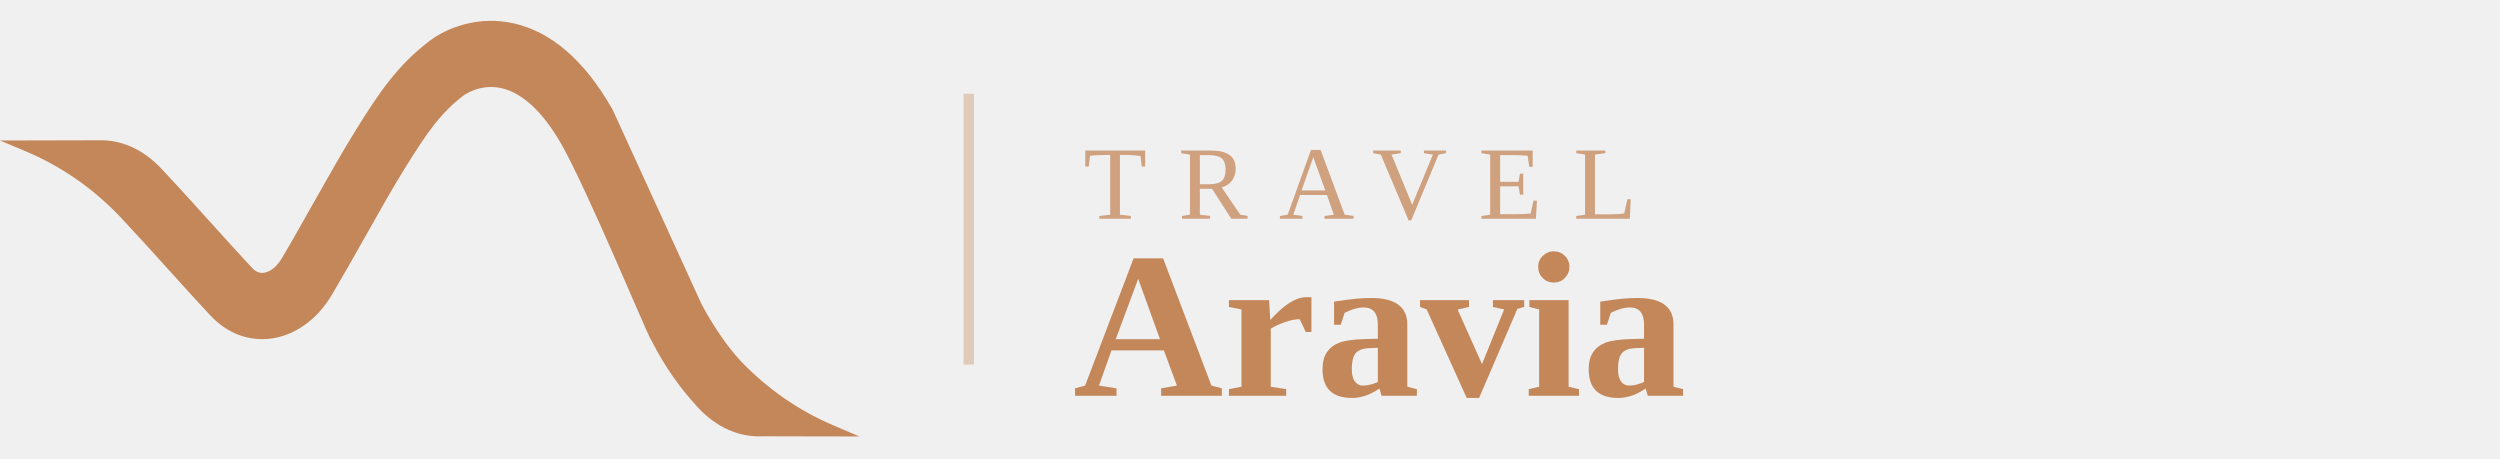
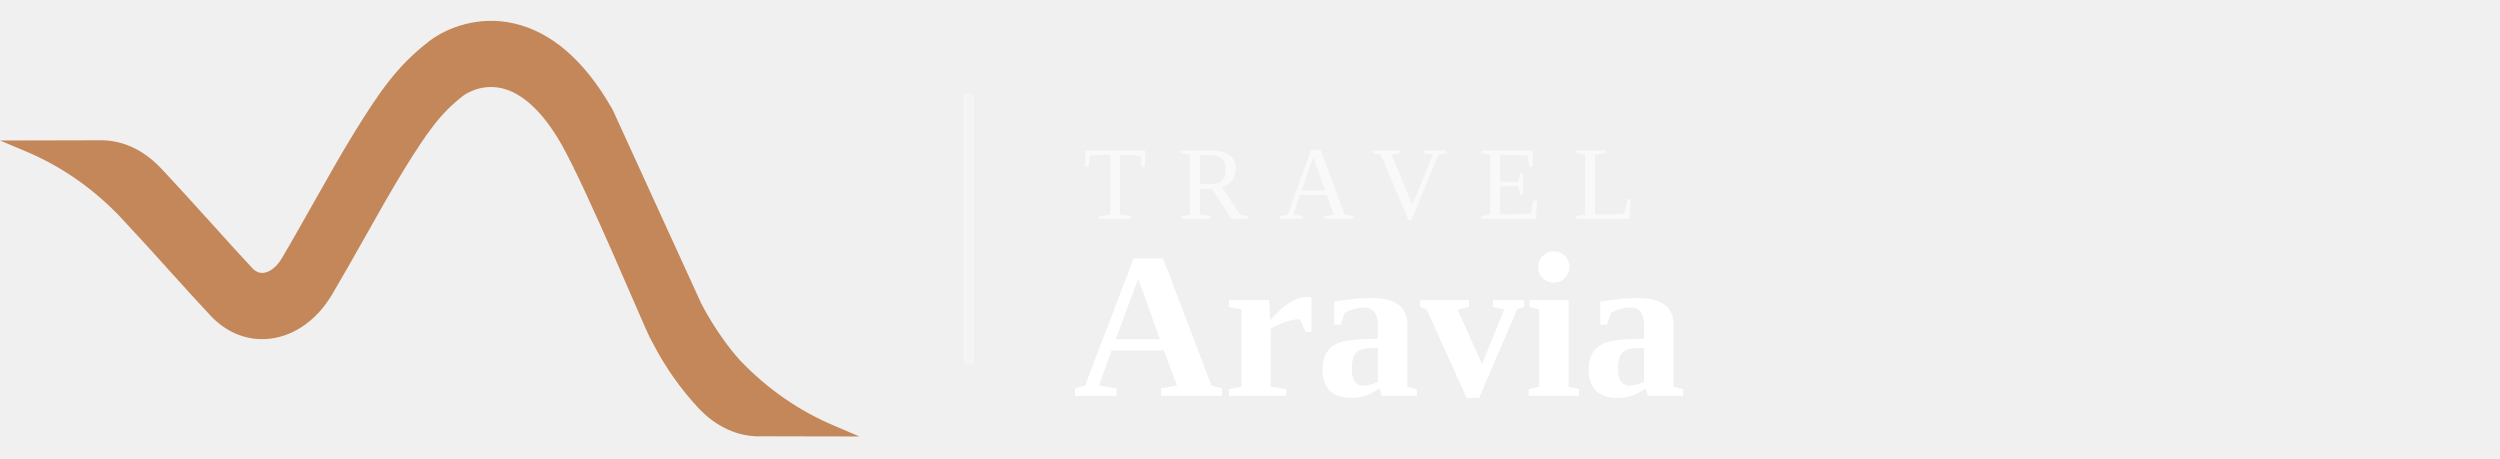
<svg xmlns="http://www.w3.org/2000/svg" viewBox="0 0 240 44" width="240" height="44">
  <g transform="translate(0,2) scale(0.635)">
    <path d="M125.952 61.139C120.831 58.961 116.135 55.725 112.137 51.592C112.021 51.474 111.924 51.367 111.856 51.293C108.352 47.426 106.009 42.717 106.009 42.717L92.63 13.454C92.63 13.454 92.513 13.241 92.446 13.134C88.312 5.957 83.345 1.664 77.672 0.383C72.396 -0.814 67.604 0.991 64.874 3.085C60.033 6.801 57.322 10.838 53.75 16.584C51.843 19.649 49.597 23.632 47.418 27.488C45.792 30.371 44.117 33.351 42.587 35.925C41.852 37.163 40.835 37.975 39.877 38.092C39.228 38.178 38.657 37.932 38.115 37.356C36.372 35.497 34.417 33.329 32.335 31.023C29.925 28.363 27.204 25.341 24.406 22.361C21.657 19.424 18.326 17.929 14.793 18.057C14.754 18.057 14.677 18.057 14.677 18.057L0 18.09L3.979 19.766C9.1 21.924 13.805 25.149 17.823 29.271C17.939 29.389 18.026 29.485 18.104 29.559C20.834 32.475 23.409 35.326 25.907 38.092C28.017 40.421 30.002 42.631 31.803 44.543C34.3 47.213 37.524 48.462 40.884 48.046C44.563 47.597 47.951 45.173 50.187 41.403C51.765 38.733 53.479 35.7 55.134 32.774C57.245 29.015 59.443 25.127 61.233 22.244C64.612 16.819 66.587 13.967 70.053 11.308C70.15 11.233 72.541 9.439 75.842 10.187C79.027 10.913 82.174 13.871 84.933 18.762C88.689 25.394 97.402 46.284 98.235 47.875C98.38 48.153 98.535 48.43 98.69 48.719C100.529 52.286 102.824 55.554 105.486 58.426C105.506 58.437 105.515 58.459 105.525 58.469C108.274 61.417 111.595 62.923 115.138 62.816C115.177 62.816 115.254 62.805 115.254 62.805L119.088 62.816L129.931 62.837L125.952 61.139Z" fill="#C4875A" />
  </g>
-   <line x1="93" y1="9" x2="93" y2="35" stroke="rgba(196,135,90,0.35)" stroke-width="1" />
-   <text x="104" y="21" font-family="Georgia,'Times New Roman',serif" font-size="10" letter-spacing="3" fill="rgba(196,135,90,0.75)">TRAVEL</text>
-   <text x="103" y="38" font-family="Georgia,'Times New Roman',serif" font-size="20" font-weight="700" fill="#C4875A">Aravia</text>
+   <line x1="93" y1="9" x2="93" y2="35" stroke="rgba(255,255,255,0.25)" stroke-width="1" />
+   <text x="104" y="21" font-family="Georgia,'Times New Roman',serif" font-size="10" letter-spacing="3" fill="rgba(255,255,255,0.6)">TRAVEL</text>
+   <text x="103" y="38" font-family="Georgia,'Times New Roman',serif" font-size="20" font-weight="700" fill="#FFFFFF">Aravia</text>
</svg>
